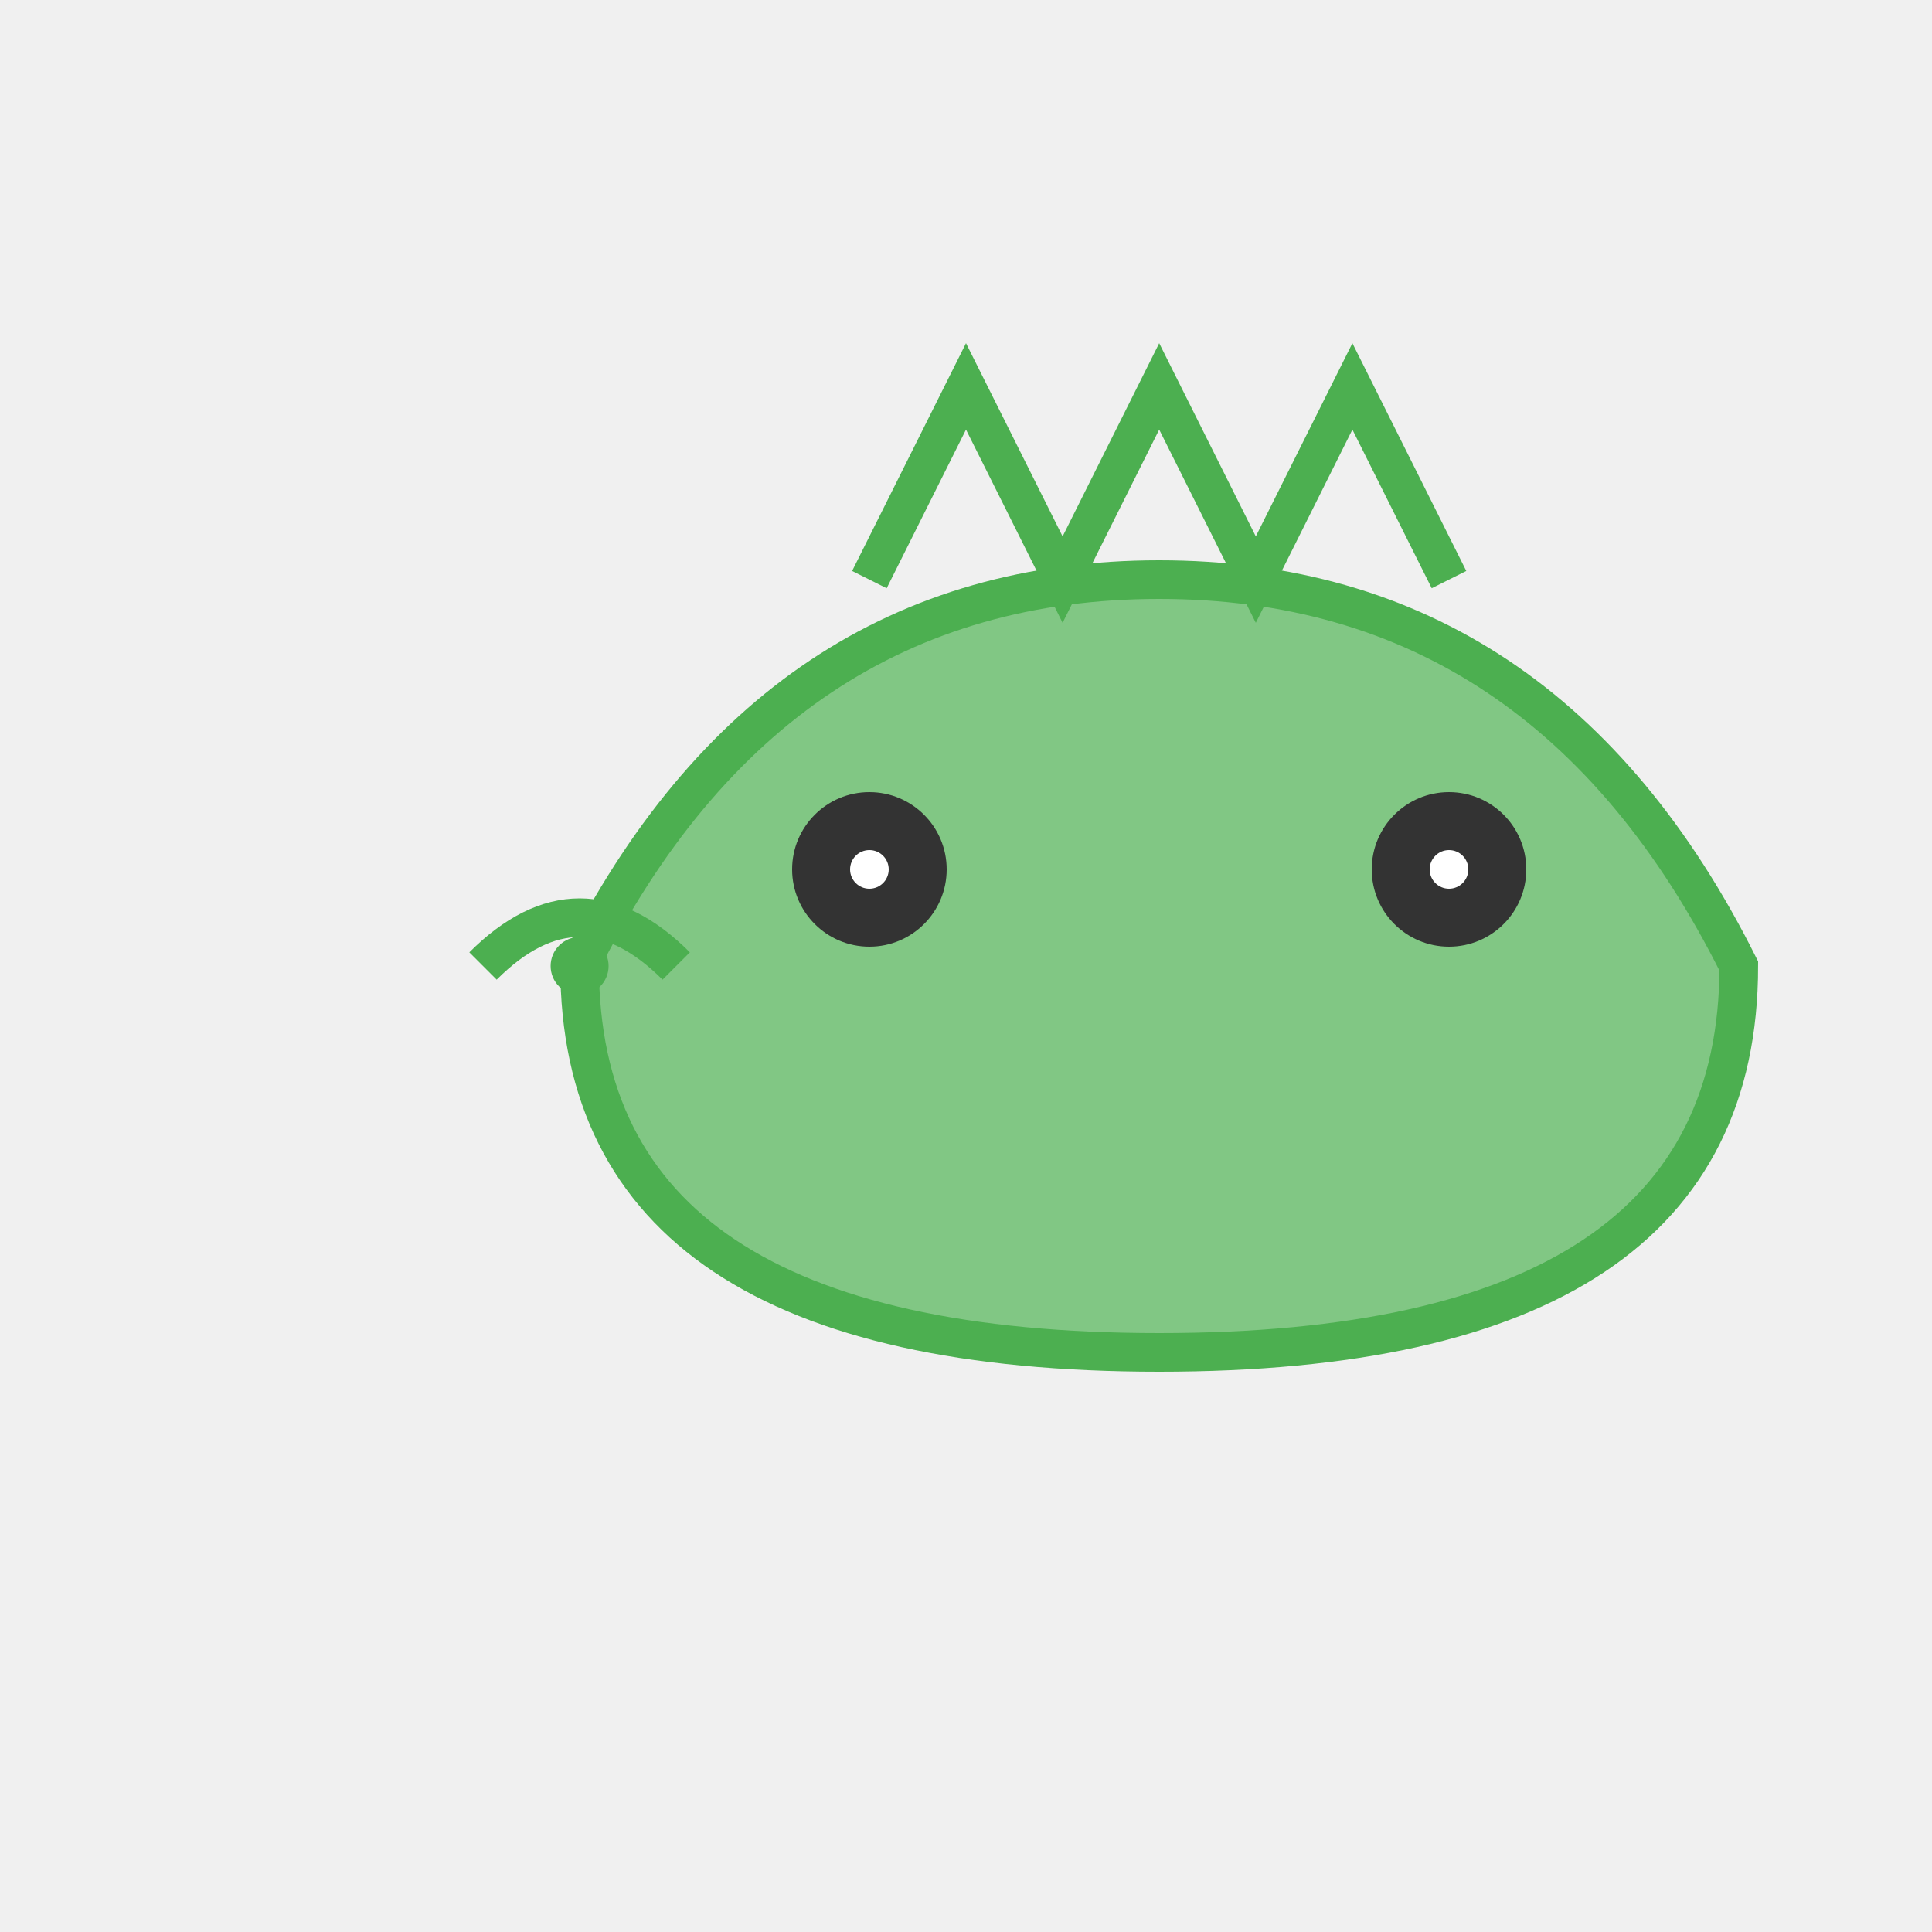
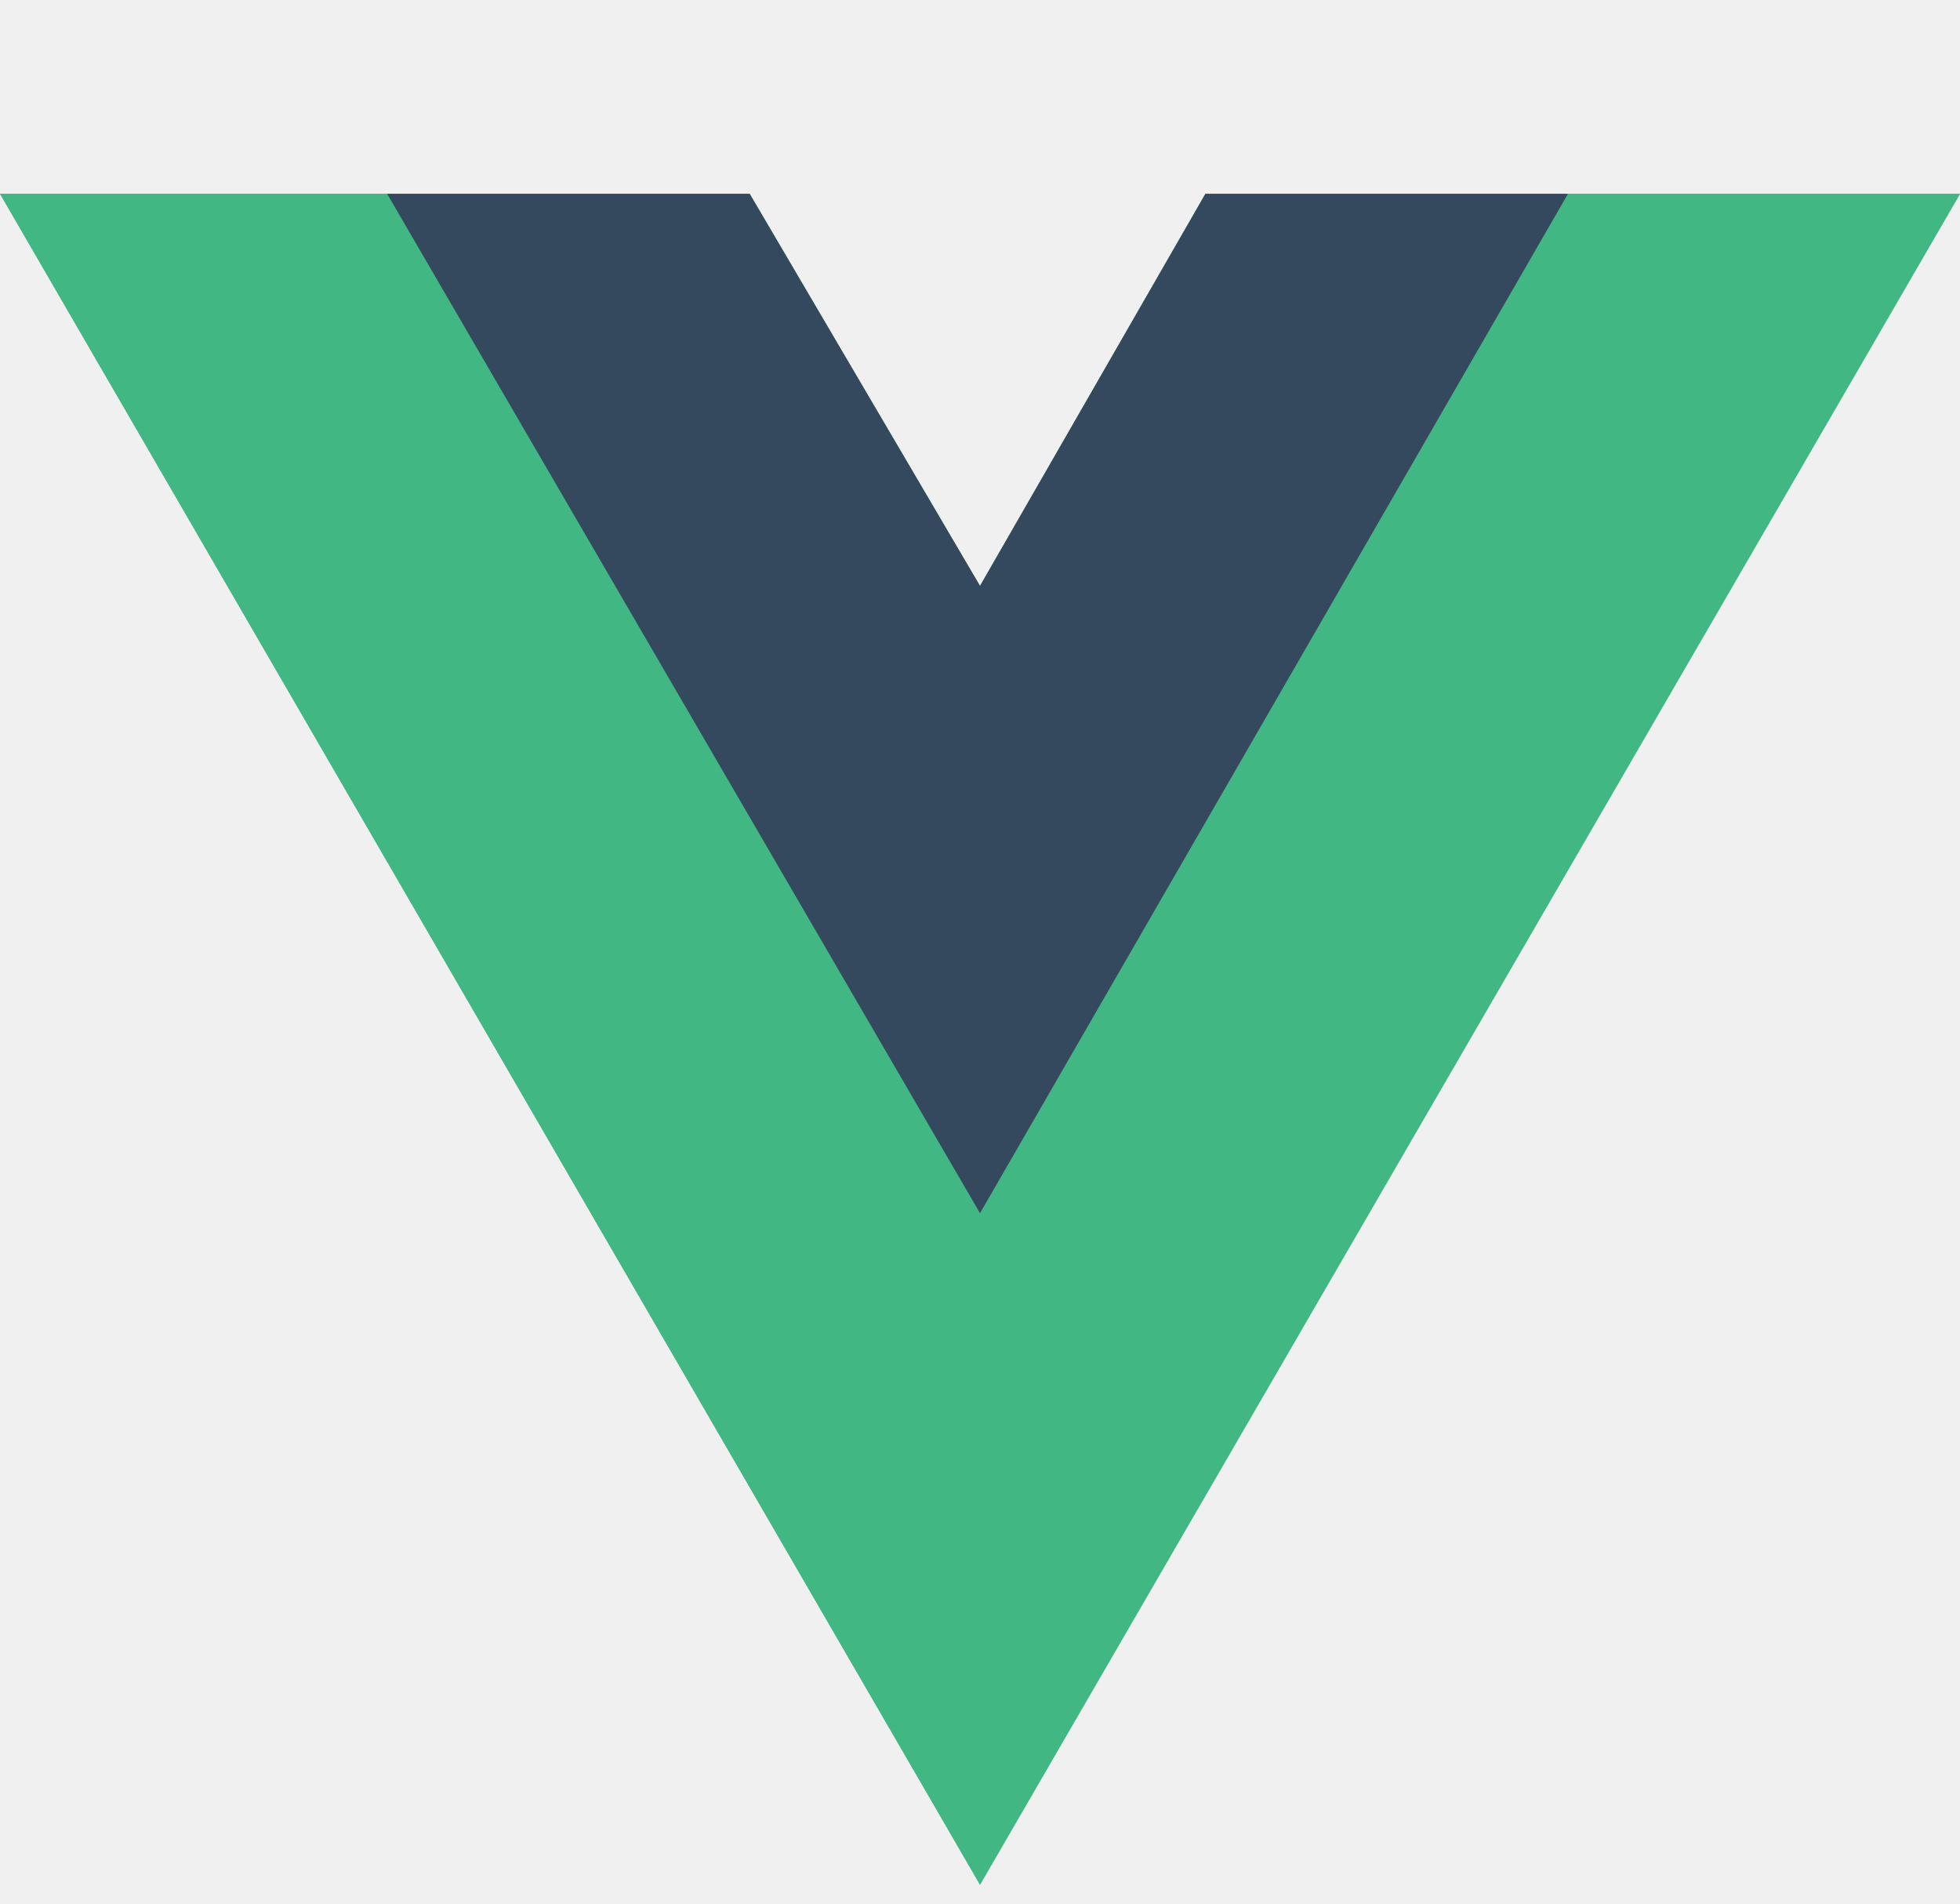
- <svg xmlns="http://www.w3.org/2000/svg" width="200" height="200" viewBox="0 0 100 100">
-   <path d="M30 50 Q40 30 60 30 T90 50 Q90 70 60 70 T30 50" fill="#81C784" stroke="#4CAF50" stroke-width="2" />
-   <path d="M25 50 Q30 45 35 50" fill="none" stroke="#4CAF50" stroke-width="2" />
-   <circle cx="45" cy="45" r="4" fill="#333" />
-   <circle cx="45" cy="45" r="1" fill="white" />
-   <circle cx="75" cy="45" r="4" fill="#333" />
-   <circle cx="75" cy="45" r="1" fill="white" />
-   <circle cx="30" cy="50" r="1.5" fill="#4CAF50" />
-   <path d="M45 30 L50 20 L55 30 L60 20 L65 30 L70 20 L75 30" fill="none" stroke="#4CAF50" stroke-width="2" />
+ <svg xmlns="http://www.w3.org/2000/svg" aria-hidden="true" role="img" class="iconify iconify--logos" width="37.07" height="36" preserveAspectRatio="xMidYMid meet" viewBox="0 0 256 198">
+   <path fill="#41B883" d="M204.8 0H256L128 220.8L0 0h97.92L128 51.2L157.44 0h47.36Z" />
+   <path fill="#41B883" d="m0 0l128 220.8L256 0h-51.2L128 132.48L50.56 0H0Z" />
+   <path fill="#35495E" d="M50.56 0L128 133.12L204.8 0h-47.36L128 51.2L97.92 0H50.56Z" />
</svg>
